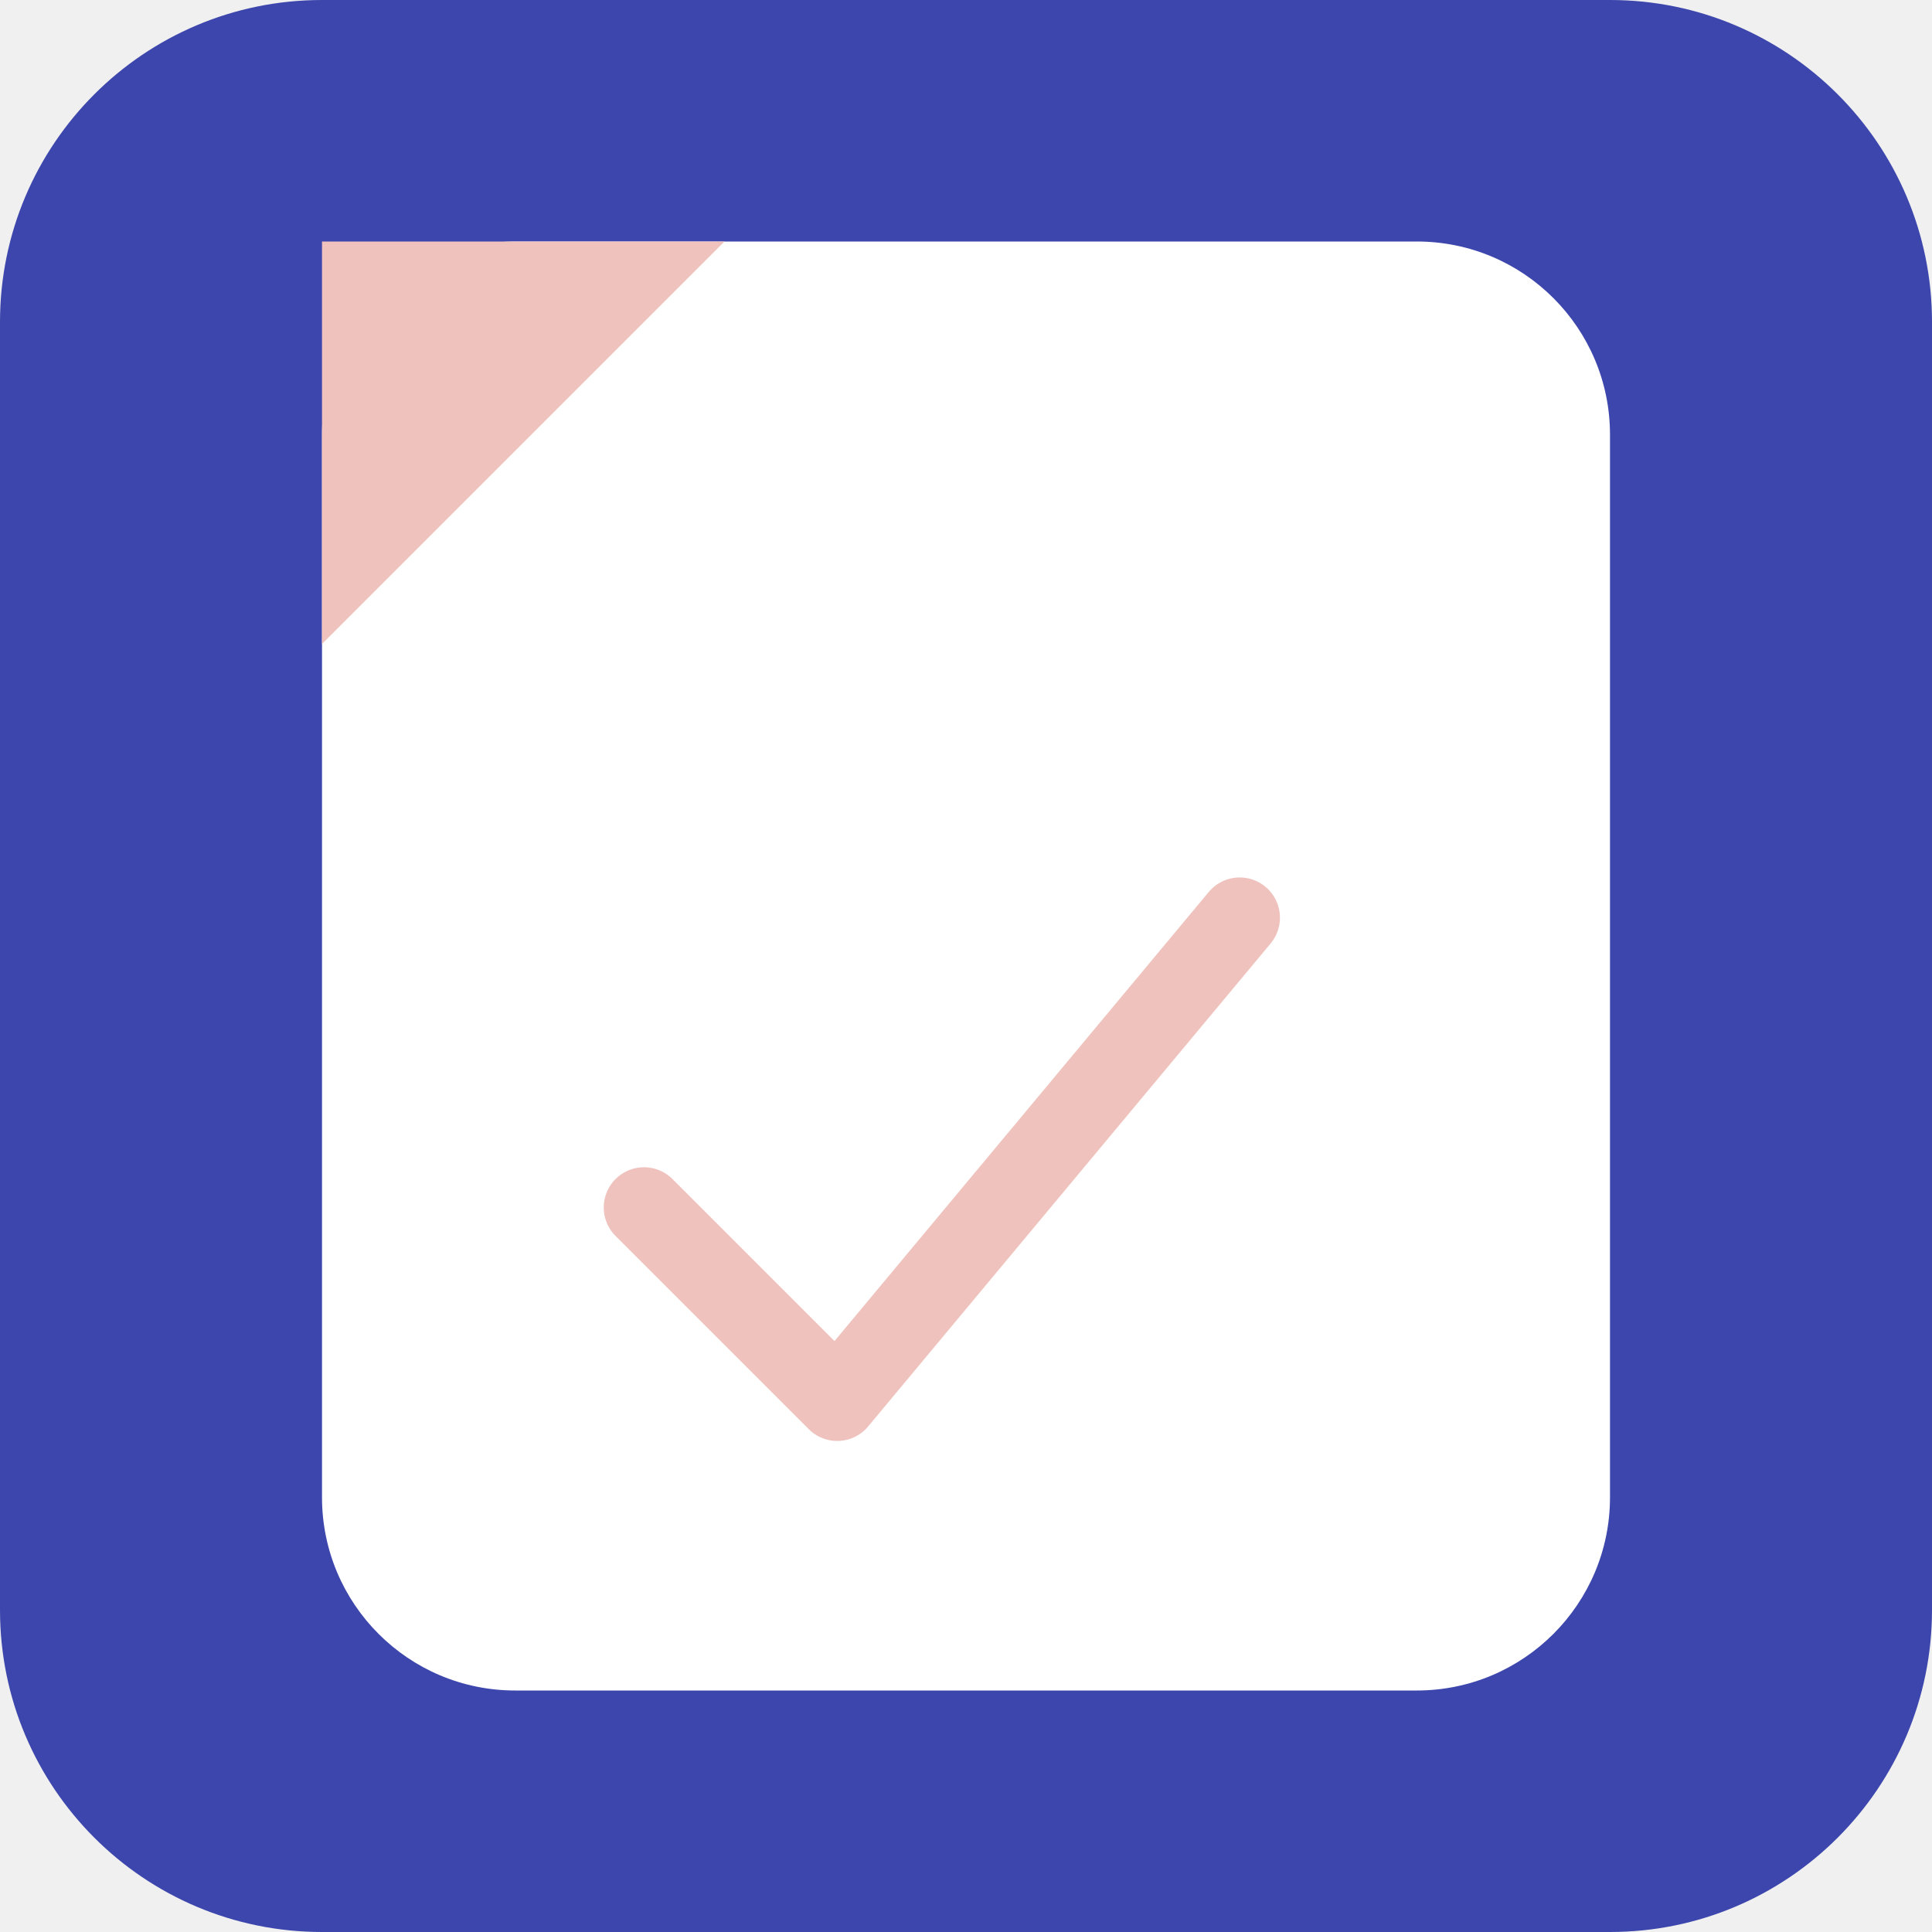
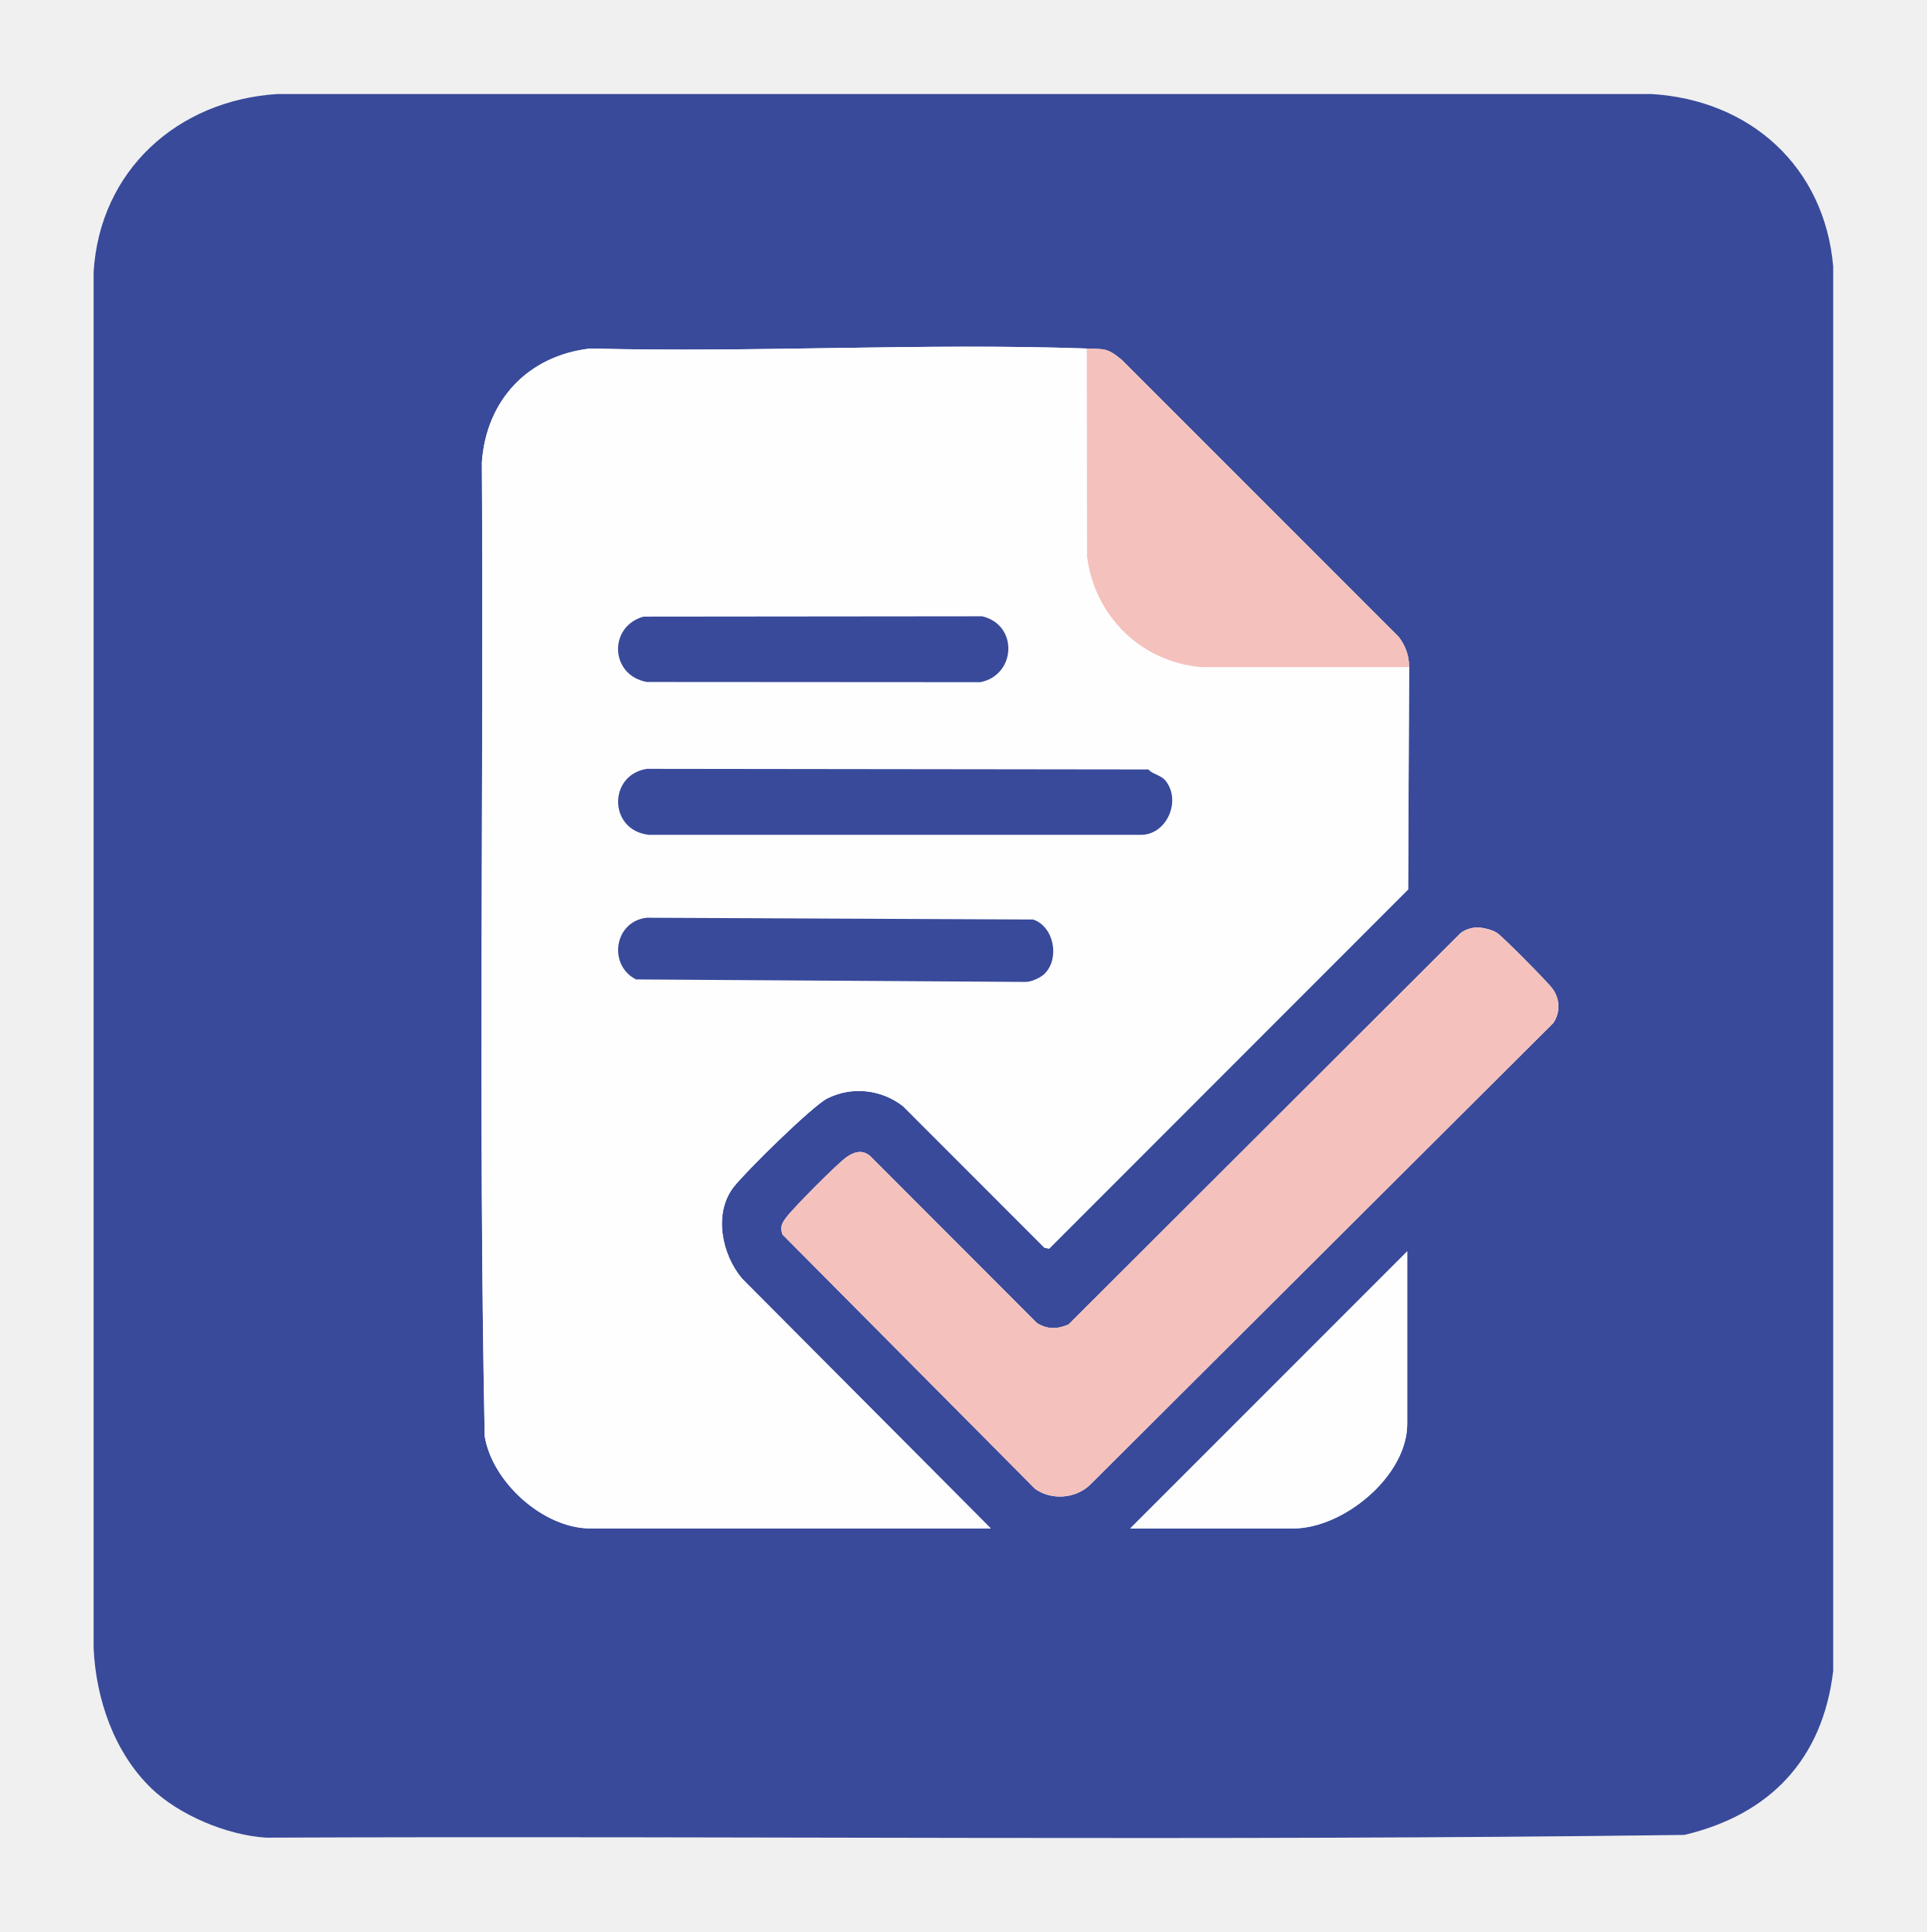
- <svg xmlns="http://www.w3.org/2000/svg" width="120" height="120" viewBox="0 0 120 120">
-   <rect width="120" height="120" rx="20" fill="#3c46ac" />
-   <g transform="translate(20, 15)">
-     <rect x="0" y="0" width="80" height="90" rx="12" fill="white" />
-     <path d="M0,0 L0,25 L25,0 Z" fill="#efc2bd" />
-     <path d="M20 60 l12 12 l25 -30" fill="none" stroke="#efc2bd" stroke-width="5" stroke-linecap="round" stroke-linejoin="round" />
-   </g>
+ <svg xmlns="http://www.w3.org/2000/svg" id="Layer_1" data-name="Layer 1" viewBox="0 0 464.16 465.31">
+   <defs>
+     <style>
+       .cls-1 {
+         fill: #f5c1bc;
+       }
+ 
+       .cls-2 {
+         fill: #394a9a;
+       }
+ 
+       .cls-3 {
+         fill: #fefeff;
+       }
+     </style>
+   </defs>
+   <path class="cls-3" d="M36.35,430.6c6.77,6.56,18.34,11.39,27.74,11.98,113.87-.47,227.87.85,341.66-.66,20.55-4.88,33.31-18.14,35.84-39.51V64.17c-2.1-24.03-19.96-40.11-43.81-41.54H66.82c-24.03,1.53-42.8,18.4-44.26,42.9v331.43c.54,12.17,4.93,25.04,13.8,33.64Z" />
+   <path class="cls-2" d="M36.35,430.6c-8.87-8.6-13.25-21.47-13.8-33.64V65.54c1.46-24.5,20.23-41.37,44.26-42.9h330.98c23.84,1.43,41.71,17.5,43.81,41.54v338.24c-2.54,21.37-15.3,34.64-35.85,39.51-113.79,1.51-227.79.19-341.66.66-9.4-.59-20.97-5.42-27.74-11.98ZM261.81,83.94c-39.58-1.37-79.95,1.02-119.61,0-14.97,1.68-25.1,12.42-26.13,27.44.48,78.15-.86,156.46.68,234.51,1.82,11.09,14.13,22.22,25.44,22.22h96.47l-59.91-60.16c-4.88-5.76-6.95-15.68-2.07-22.01,2.83-3.68,19.02-19.61,22.63-21.41,5.94-2.96,13.03-2.16,18.23,1.91l34.04,34.06,1.14.23,86.47-86.51.24-53.56c.07-2.63-.9-5.22-2.49-7.27l-66.73-66.73c-3.47-2.88-4.07-2.56-8.41-2.71ZM355.23,223.41c-1.18.14-2.69.63-3.54,1.47l-94.29,94.11c-2.74,1.16-5.02,1.23-7.62-.35l-40.15-40.2c-1.87-1.62-3.83-1.07-5.7.24-2.25,1.59-12.82,12.22-14.53,14.52-1.05,1.41-1.52,2.26-.92,4.12l60.86,61.26c3.92,2.81,9.66,2.38,13.17-.9l111.63-111.26c1.8-2.6,1.66-5.84-.2-8.36-1.14-1.55-12.06-12.6-13.37-13.41s-3.8-1.41-5.34-1.24ZM272.25,368.12h39.27c12.11,0,27.46-12.61,27.46-25.19v-41.54l-66.73,66.73Z" />
+   <path class="cls-3" d="M261.81,83.94l.06,50.11c1.85,14.35,12.94,25.33,27.42,26.6h50.16s-.24,53.57-.24,53.57l-86.47,86.51-1.14-.23-34.04-34.06c-5.2-4.06-12.29-4.86-18.23-1.91-3.61,1.8-19.8,17.73-22.63,21.41-4.88,6.33-2.81,16.25,2.07,22.01l59.91,60.16h-96.47c-11.31,0-23.63-11.13-25.44-22.22-1.54-78.05-.2-156.36-.68-234.51,1.03-15.02,11.16-25.75,26.13-27.44,39.67,1.02,80.03-1.38,119.61,0ZM155.01,148.51c-8.56,2.41-8.05,14.2.84,15.74l80.32.05c8.58-1.7,9.21-13.8.42-15.87l-81.58.08ZM276.66,185.32l-120.85-.15c-9.37,1.49-9.24,14.8.45,15.89h118.94c6.17-.36,9.39-8.57,5.44-13.16-1.06-1.24-3.2-1.52-3.99-2.58ZM251.67,234.5c3.63-3.64,2.3-11.27-2.77-13.03l-93.08-.43c-7.86.85-9.42,11.4-2.6,14.86l93.87.6c1.37.01,3.65-1.05,4.59-1.99Z" />
+   <path class="cls-1" d="M355.23,223.41c1.54-.18,4,.42,5.34,1.24s12.23,11.85,13.37,13.41c1.85,2.52,2,5.77.2,8.36l-111.63,111.26c-3.51,3.28-9.25,3.7-13.17.9l-60.86-61.26c-.6-1.86-.13-2.71.92-4.12,1.71-2.3,12.28-12.94,14.53-14.52,1.86-1.31,3.83-1.86,5.7-.24l40.15,40.2c2.6,1.58,4.88,1.51,7.62.35l94.29-94.11c.86-.84,2.36-1.33,3.54-1.47Z" />
+   <path class="cls-1" d="M339.44,160.66h-50.16c-14.47-1.29-25.57-12.26-27.42-26.61l-.06-50.11c4.33.15,4.93-.16,8.41,2.71l66.73,66.73c1.58,2.06,2.55,4.65,2.49,7.27Z" />
+   <path class="cls-3" d="M272.25,368.12l66.73-66.73v41.54c0,12.59-15.35,25.19-27.46,25.19h-39.27Z" />
+   <path class="cls-2" d="M276.66,185.32c.79,1.06,2.92,1.34,3.99,2.58,3.94,4.59.72,12.8-5.44,13.16h-118.94c-9.69-1.09-9.82-14.41-.45-15.89l120.85.15Z" />
+   <path class="cls-2" d="M251.67,234.5c-.94.94-3.22,2.01-4.59,1.99l-93.87-.6c-6.82-3.47-5.26-14.01,2.6-14.86l93.08.43c5.07,1.76,6.41,9.39,2.77,13.03Z" />
+   <path class="cls-2" d="M155.01,148.51l81.58-.08c8.8,2.07,8.16,14.17-.42,15.87l-80.32-.05c-8.88-1.54-9.4-13.33-.84-15.74Z" />
</svg>
